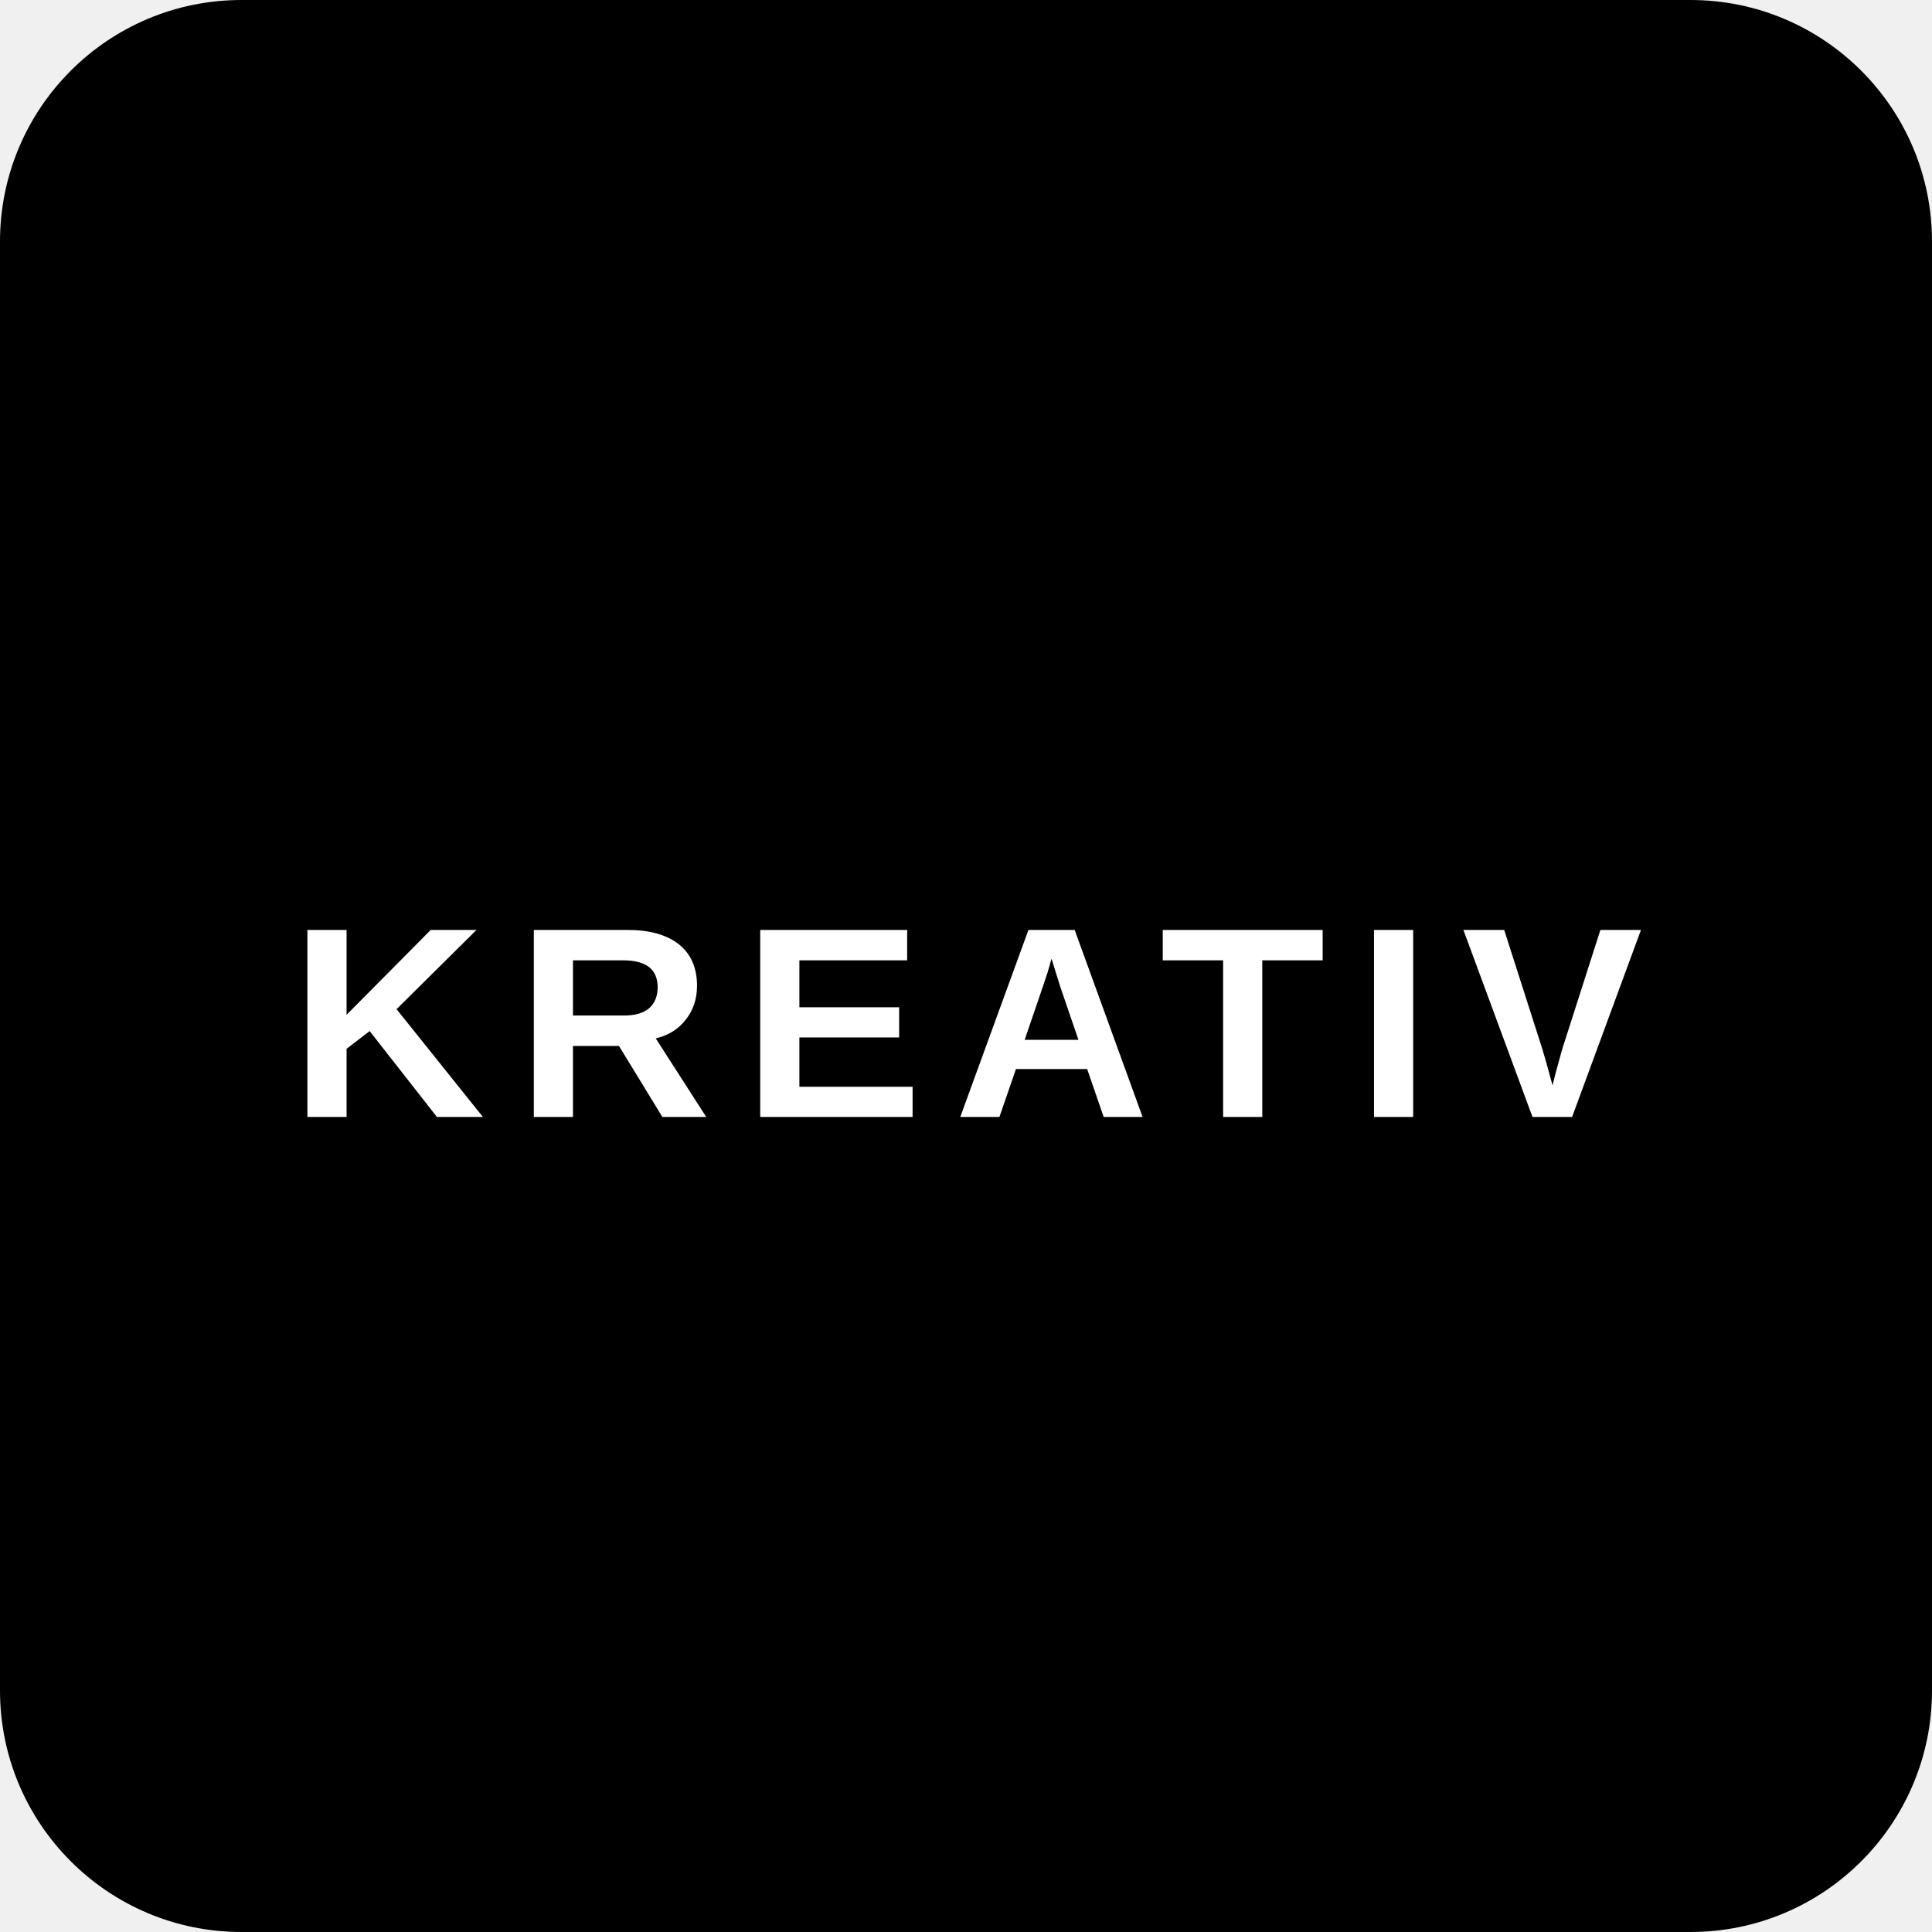
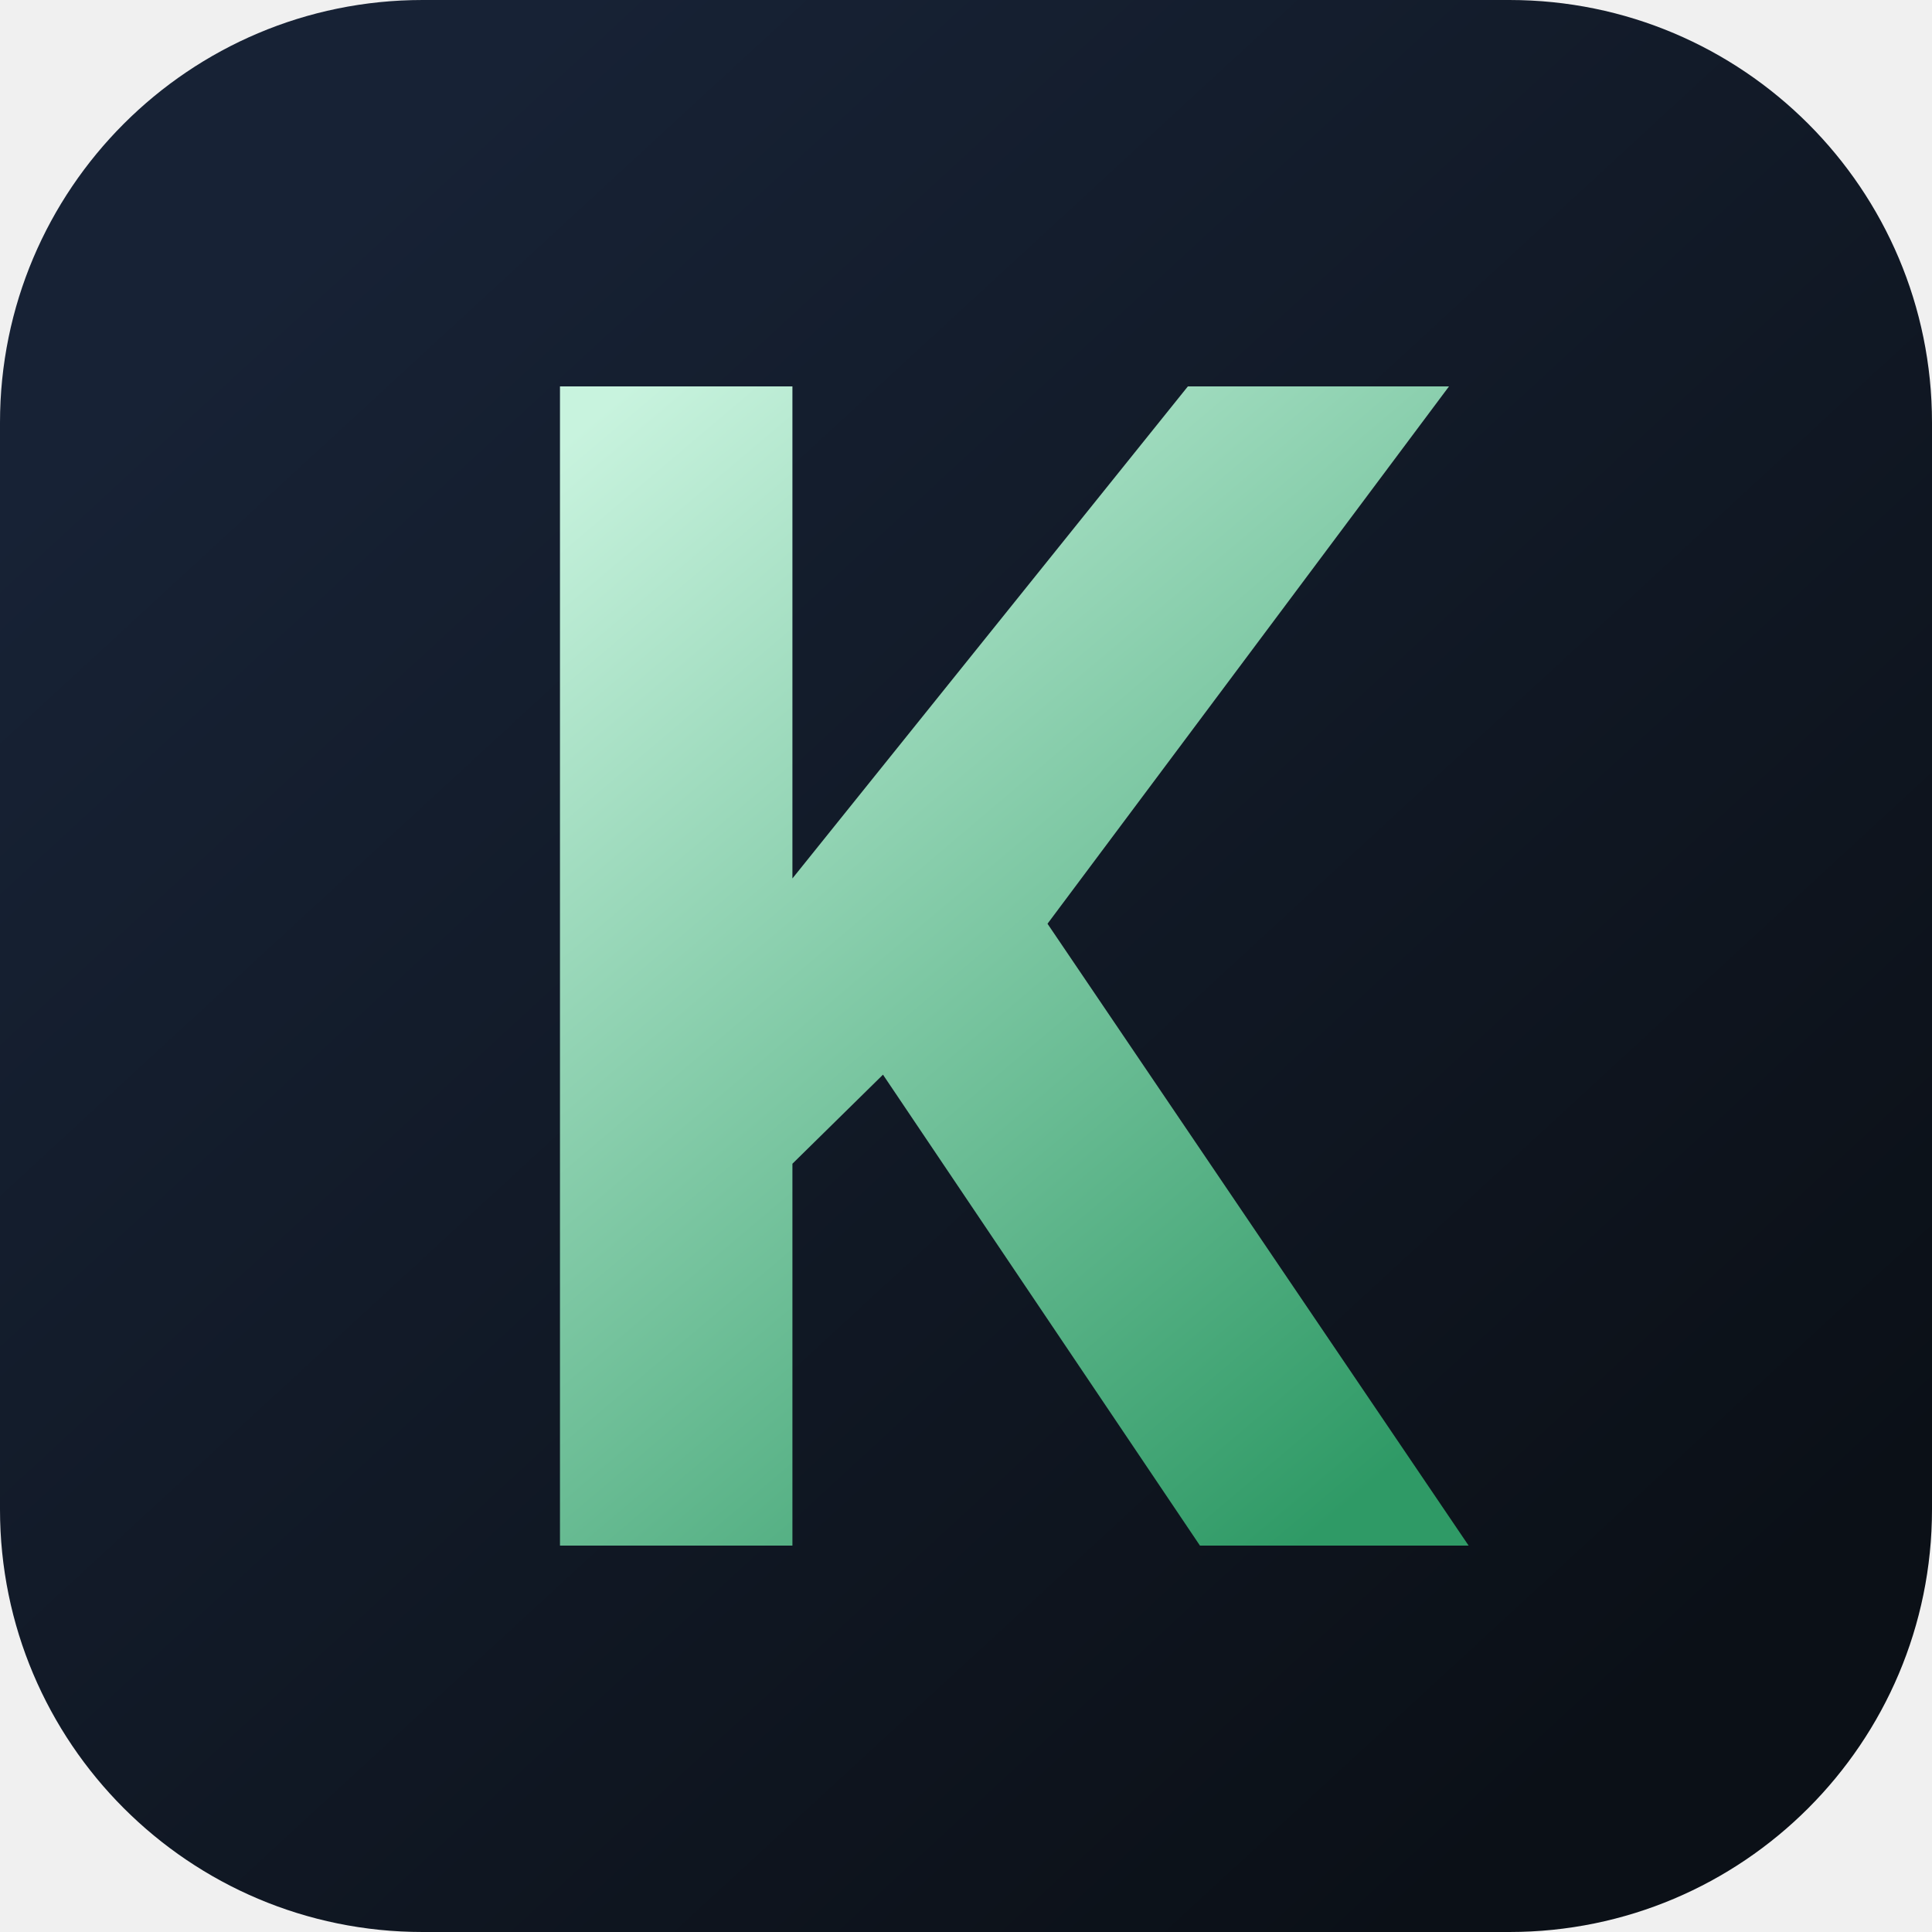
<svg xmlns="http://www.w3.org/2000/svg" viewBox="0 0 128 128" role="img" aria-labelledby="title">
-   <rect width="128" height="128" rx="16" fill="#000000" />
-   <text x="64" y="74" text-anchor="middle" font-family="Space Grotesk, Arial, Helvetica, sans-serif" font-size="18" font-weight="700" letter-spacing="2" fill="#ffffff">KREATIV</text>
+   <defs>
+     <linearGradient id="bg" x1="20.5" y1="15.4" x2="110.1" y2="112.6" gradientUnits="userSpaceOnUse">
+       <stop offset="0" stop-color="#172235" />
+       <stop offset="1" stop-color="#0b1017" />
+     </linearGradient>
+     <linearGradient id="accent" x1="35.8" y1="30.7" x2="92.2" y2="97.3" gradientUnits="userSpaceOnUse">
+       <stop offset="0" stop-color="#c8f3de" />
+       <stop offset="1" stop-color="#2f9a66" />
+     </linearGradient>
+   </defs>
+   <rect width="128" height="128" rx="28" fill="url(#bg)" />
+   <path d="M37.1 25.6h15.4v32.6l26.2-32.6H96L69.4 61.2l27.9 41.2H79.5L58.5 71.2l-6 5.9v25.3H37.1V25.6Z" fill="url(#accent)" />
</svg>
